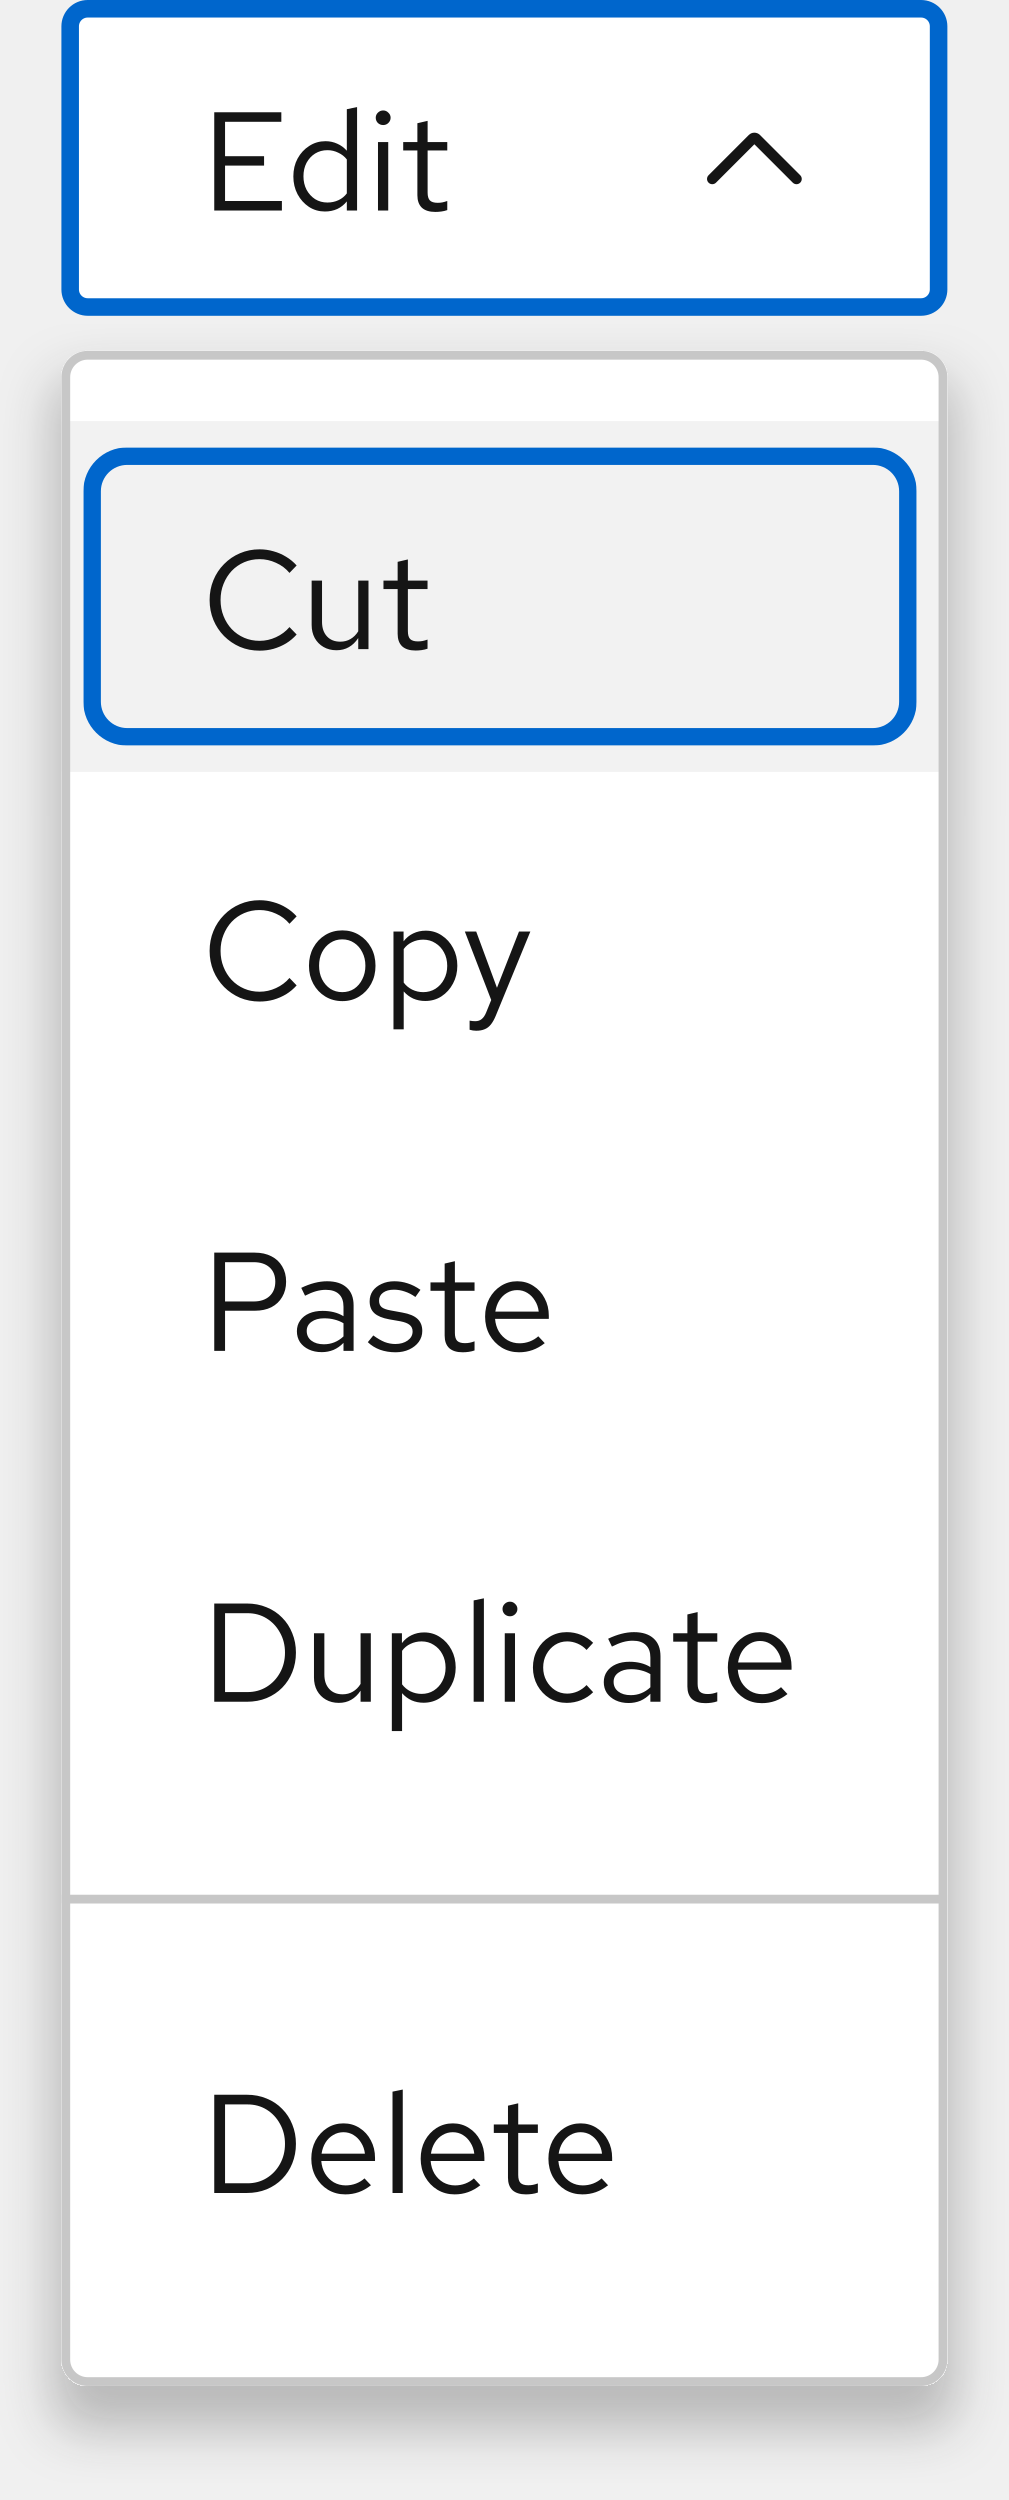
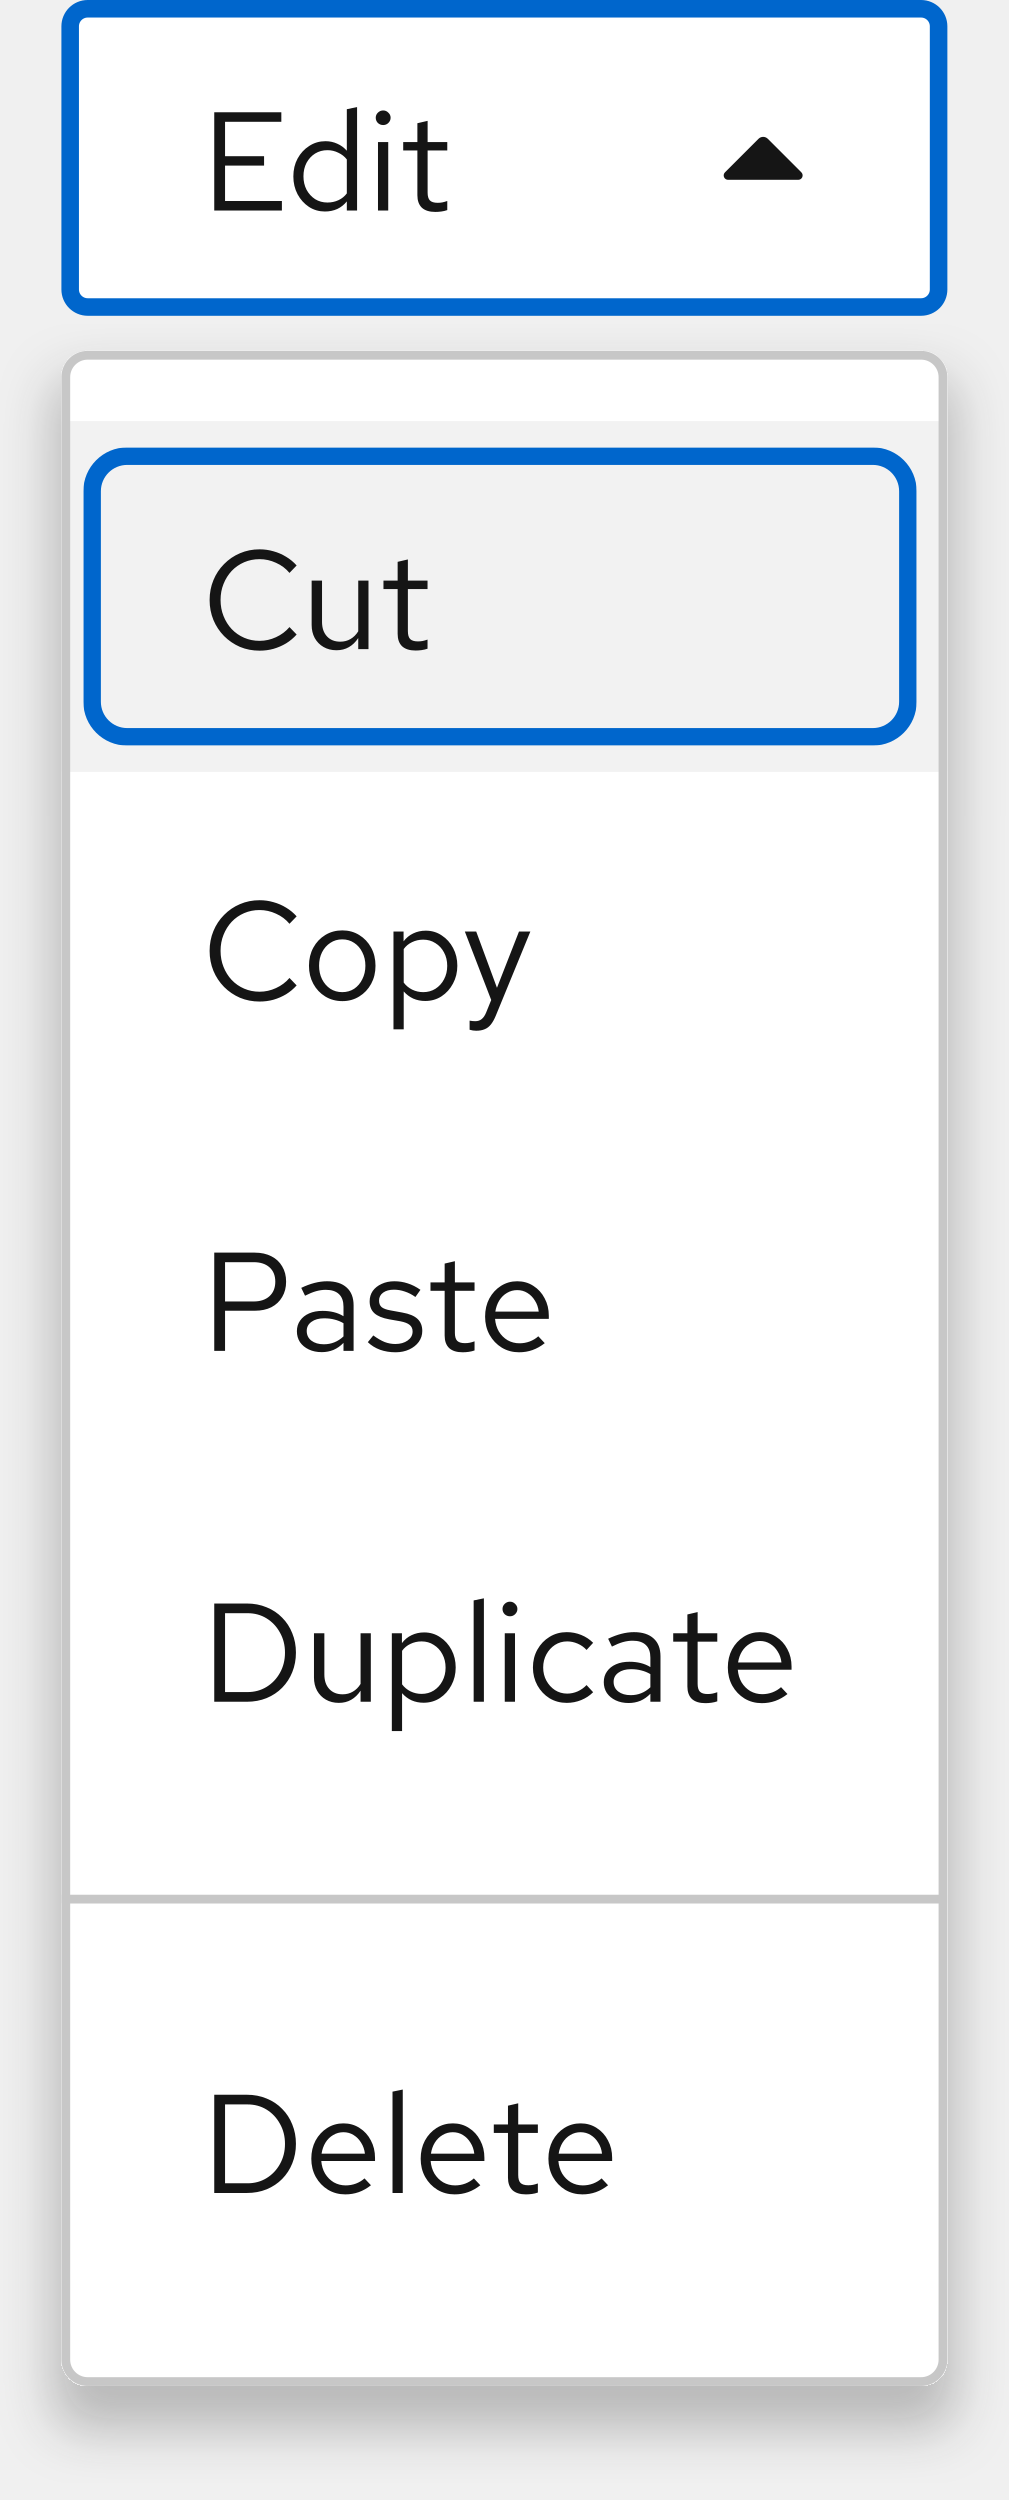
<svg xmlns="http://www.w3.org/2000/svg" width="115" height="285" viewBox="0 0 115 285" fill="none">
  <path d="M10 1H105C106.105 1 107 1.895 107 3V33C107 34.105 106.105 35 105 35H10C8.895 35 8 34.105 8 33V3C8 1.895 8.895 1 10 1Z" fill="white" />
  <path d="M10 1H105C106.105 1 107 1.895 107 3V33C107 34.105 106.105 35 105 35H10C8.895 35 8 34.105 8 33V3C8 1.895 8.895 1 10 1Z" stroke="#0066CC" stroke-width="2" />
  <path d="M24.424 24V12.8H32.072V13.888H25.656V17.808H30.104V18.88H25.656V22.912H32.136V24H24.424ZM37.042 24.112C36.37 24.112 35.762 23.936 35.218 23.584C34.674 23.221 34.242 22.741 33.922 22.144C33.602 21.536 33.442 20.859 33.442 20.112C33.442 19.355 33.602 18.677 33.922 18.08C34.252 17.472 34.695 16.992 35.25 16.64C35.804 16.277 36.423 16.096 37.106 16.096C37.586 16.096 38.034 16.192 38.45 16.384C38.866 16.565 39.228 16.832 39.538 17.184V12.448L40.706 12.208V24H39.538V22.96C39.239 23.333 38.876 23.621 38.45 23.824C38.023 24.016 37.554 24.112 37.042 24.112ZM37.33 23.088C37.788 23.088 38.21 22.997 38.594 22.816C38.978 22.635 39.292 22.379 39.538 22.048V18.176C39.282 17.845 38.956 17.589 38.562 17.408C38.178 17.216 37.767 17.12 37.33 17.12C36.807 17.12 36.338 17.248 35.922 17.504C35.516 17.76 35.191 18.112 34.946 18.56C34.711 19.008 34.594 19.52 34.594 20.096C34.594 20.661 34.711 21.173 34.946 21.632C35.191 22.08 35.516 22.437 35.922 22.704C36.338 22.96 36.807 23.088 37.33 23.088ZM43.09 24V16.192H44.258V24H43.09ZM43.682 14.256C43.448 14.256 43.245 14.176 43.074 14.016C42.914 13.845 42.834 13.648 42.834 13.424C42.834 13.2 42.914 13.008 43.074 12.848C43.245 12.677 43.448 12.592 43.682 12.592C43.917 12.592 44.114 12.677 44.274 12.848C44.445 13.008 44.53 13.2 44.53 13.424C44.53 13.648 44.445 13.845 44.274 14.016C44.114 14.176 43.917 14.256 43.682 14.256ZM49.629 24.16C48.957 24.16 48.445 24 48.093 23.68C47.752 23.349 47.581 22.875 47.581 22.256V17.152H45.965V16.192H47.581V14.048L48.749 13.776V16.192H50.989V17.152H48.749V21.952C48.749 22.368 48.834 22.667 49.005 22.848C49.187 23.029 49.48 23.12 49.885 23.12C50.088 23.12 50.269 23.104 50.429 23.072C50.589 23.04 50.776 22.987 50.989 22.912V23.952C50.776 24.027 50.552 24.08 50.317 24.112C50.083 24.144 49.853 24.16 49.629 24.16Z" fill="#151515" />
-   <g clip-path="url(#clip0_8118_3419)">
-     <path d="M90.8 21C90.647 21 90.493 20.941 90.376 20.824L86 16.448L81.624 20.824C81.39 21.058 81.01 21.058 80.776 20.824C80.541 20.59 80.541 20.21 80.776 19.976L85.364 15.388C85.714 15.037 86.286 15.037 86.636 15.388L91.224 19.976C91.459 20.21 91.459 20.59 91.224 20.824C91.107 20.941 90.954 21 90.8 21Z" fill="#151515" />
-   </g>
+   <path d="M91.354 19.646L87.53 15.823C87.238 15.53 86.762 15.53 86.47 15.823L82.647 19.646C82.504 19.79 82.46 20.004 82.538 20.191C82.615 20.378 82.798 20.5 83 20.5H91C91.202 20.5 91.385 20.378 91.462 20.191C91.54 20.004 91.497 19.79 91.354 19.646Z" fill="#151515" />
  <g filter="url(#filter0_d_8118_3419)">
-     <g clip-path="url(#clip1_8118_3419)">
+     <g clip-path="url(#clip0_8118_3419)">
      <path d="M7 43C7 41.343 8.343 40 10 40H105C106.657 40 108 41.343 108 43V269C108 270.657 106.657 272 105 272H10C8.343 272 7 270.657 7 269V43Z" fill="white" />
      <path d="M7 48H108V88H7V48Z" fill="#F2F2F2" />
      <path d="M29.592 74.176C28.792 74.176 28.045 74.032 27.352 73.744C26.669 73.445 26.067 73.035 25.544 72.512C25.021 71.979 24.616 71.365 24.328 70.672C24.04 69.968 23.896 69.211 23.896 68.4C23.896 67.589 24.04 66.837 24.328 66.144C24.616 65.44 25.021 64.827 25.544 64.304C26.067 63.771 26.669 63.36 27.352 63.072C28.045 62.773 28.792 62.624 29.592 62.624C30.147 62.624 30.675 62.699 31.176 62.848C31.688 62.987 32.168 63.195 32.616 63.472C33.064 63.739 33.464 64.069 33.816 64.464L33 65.312C32.584 64.811 32.072 64.427 31.464 64.16C30.867 63.883 30.243 63.744 29.592 63.744C28.963 63.744 28.376 63.861 27.832 64.096C27.288 64.331 26.813 64.661 26.408 65.088C26.013 65.515 25.704 66.011 25.48 66.576C25.256 67.131 25.144 67.739 25.144 68.4C25.144 69.051 25.256 69.659 25.48 70.224C25.704 70.789 26.013 71.285 26.408 71.712C26.813 72.139 27.288 72.469 27.832 72.704C28.376 72.939 28.963 73.056 29.592 73.056C30.243 73.056 30.867 72.917 31.464 72.64C32.072 72.363 32.584 71.979 33 71.488L33.816 72.336C33.464 72.731 33.064 73.067 32.616 73.344C32.168 73.611 31.688 73.819 31.176 73.968C30.675 74.107 30.147 74.176 29.592 74.176ZM38.359 74.128C37.804 74.128 37.314 74.005 36.887 73.76C36.46 73.515 36.124 73.173 35.879 72.736C35.644 72.299 35.527 71.797 35.527 71.232V66.192H36.711V70.896C36.711 71.589 36.898 72.139 37.271 72.544C37.644 72.949 38.151 73.152 38.791 73.152C39.228 73.152 39.618 73.051 39.959 72.848C40.311 72.645 40.604 72.352 40.839 71.968V66.192H42.007V74H40.839V72.736C40.54 73.195 40.183 73.541 39.767 73.776C39.362 74.011 38.892 74.128 38.359 74.128ZM47.379 74.16C46.707 74.16 46.195 74 45.843 73.68C45.502 73.349 45.331 72.875 45.331 72.256V67.152H43.715V66.192H45.331V64.048L46.499 63.776V66.192H48.739V67.152H46.499V71.952C46.499 72.368 46.584 72.667 46.755 72.848C46.937 73.029 47.23 73.12 47.635 73.12C47.838 73.12 48.019 73.104 48.179 73.072C48.339 73.04 48.526 72.987 48.739 72.912V73.952C48.526 74.027 48.302 74.08 48.067 74.112C47.833 74.144 47.603 74.16 47.379 74.16Z" fill="#151515" />
      <path d="M29.592 114.176C28.792 114.176 28.045 114.032 27.352 113.744C26.669 113.445 26.067 113.035 25.544 112.512C25.021 111.979 24.616 111.365 24.328 110.672C24.04 109.968 23.896 109.211 23.896 108.4C23.896 107.589 24.04 106.837 24.328 106.144C24.616 105.44 25.021 104.827 25.544 104.304C26.067 103.771 26.669 103.36 27.352 103.072C28.045 102.773 28.792 102.624 29.592 102.624C30.147 102.624 30.675 102.699 31.176 102.848C31.688 102.987 32.168 103.195 32.616 103.472C33.064 103.739 33.464 104.069 33.816 104.464L33 105.312C32.584 104.811 32.072 104.427 31.464 104.16C30.867 103.883 30.243 103.744 29.592 103.744C28.963 103.744 28.376 103.861 27.832 104.096C27.288 104.331 26.813 104.661 26.408 105.088C26.013 105.515 25.704 106.011 25.48 106.576C25.256 107.131 25.144 107.739 25.144 108.4C25.144 109.051 25.256 109.659 25.48 110.224C25.704 110.789 26.013 111.285 26.408 111.712C26.813 112.139 27.288 112.469 27.832 112.704C28.376 112.939 28.963 113.056 29.592 113.056C30.243 113.056 30.867 112.917 31.464 112.64C32.072 112.363 32.584 111.979 33 111.488L33.816 112.336C33.464 112.731 33.064 113.067 32.616 113.344C32.168 113.611 31.688 113.819 31.176 113.968C30.675 114.107 30.147 114.176 29.592 114.176ZM39.031 114.128C38.306 114.128 37.655 113.952 37.079 113.6C36.503 113.248 36.05 112.768 35.719 112.16C35.388 111.552 35.223 110.864 35.223 110.096C35.223 109.328 35.388 108.64 35.719 108.032C36.05 107.424 36.503 106.944 37.079 106.592C37.655 106.24 38.306 106.064 39.031 106.064C39.746 106.064 40.386 106.24 40.951 106.592C41.527 106.944 41.98 107.424 42.311 108.032C42.642 108.64 42.807 109.328 42.807 110.096C42.807 110.864 42.642 111.552 42.311 112.16C41.98 112.768 41.527 113.248 40.951 113.6C40.386 113.952 39.746 114.128 39.031 114.128ZM39.015 113.104C39.527 113.104 39.98 112.976 40.375 112.72C40.77 112.453 41.079 112.091 41.303 111.632C41.538 111.173 41.655 110.661 41.655 110.096C41.655 109.52 41.538 109.008 41.303 108.56C41.079 108.101 40.77 107.744 40.375 107.488C39.98 107.221 39.527 107.088 39.015 107.088C38.503 107.088 38.05 107.221 37.655 107.488C37.26 107.744 36.946 108.101 36.711 108.56C36.487 109.008 36.375 109.52 36.375 110.096C36.375 110.661 36.487 111.173 36.711 111.632C36.946 112.091 37.26 112.453 37.655 112.72C38.05 112.976 38.503 113.104 39.015 113.104ZM44.856 117.344V106.192H46.008V107.312C46.307 106.917 46.67 106.619 47.096 106.416C47.534 106.203 48.014 106.096 48.536 106.096C49.219 106.096 49.827 106.277 50.36 106.64C50.904 106.992 51.336 107.472 51.656 108.08C51.976 108.677 52.136 109.349 52.136 110.096C52.136 110.843 51.971 111.52 51.64 112.128C51.32 112.736 50.883 113.221 50.328 113.584C49.784 113.936 49.166 114.112 48.472 114.112C47.982 114.112 47.528 114.021 47.112 113.84C46.696 113.648 46.334 113.376 46.024 113.024V117.344H44.856ZM48.248 113.104C48.771 113.104 49.235 112.976 49.64 112.72C50.056 112.453 50.382 112.096 50.616 111.648C50.862 111.189 50.984 110.677 50.984 110.112C50.984 109.536 50.862 109.024 50.616 108.576C50.382 108.128 50.056 107.776 49.64 107.52C49.235 107.253 48.771 107.12 48.248 107.12C47.79 107.12 47.363 107.216 46.968 107.408C46.584 107.589 46.27 107.851 46.024 108.192V112.016C46.28 112.357 46.6 112.624 46.984 112.816C47.379 113.008 47.8 113.104 48.248 113.104ZM54.286 117.504C54.041 117.504 53.79 117.467 53.534 117.392V116.352C53.641 116.373 53.753 116.389 53.87 116.4C53.987 116.411 54.089 116.416 54.174 116.416C54.473 116.416 54.718 116.336 54.91 116.176C55.113 116.016 55.283 115.765 55.422 115.424L55.998 114L52.99 106.192H54.286L56.654 112.608L59.166 106.192H60.462L56.526 115.776C56.355 116.192 56.169 116.528 55.966 116.784C55.763 117.04 55.529 117.221 55.262 117.328C54.995 117.445 54.67 117.504 54.286 117.504Z" fill="#151515" />
      <path d="M24.424 154V142.8H29.048C29.773 142.8 30.403 142.939 30.936 143.216C31.469 143.483 31.88 143.867 32.168 144.368C32.467 144.859 32.616 145.44 32.616 146.112C32.616 146.773 32.467 147.355 32.168 147.856C31.88 148.357 31.469 148.747 30.936 149.024C30.403 149.291 29.773 149.424 29.048 149.424H25.656V154H24.424ZM25.656 148.368H28.904C29.683 148.368 30.291 148.165 30.728 147.76C31.165 147.355 31.384 146.805 31.384 146.112C31.384 145.419 31.165 144.875 30.728 144.48C30.291 144.085 29.683 143.888 28.904 143.888H25.656V148.368ZM36.678 154.144C36.124 154.144 35.633 154.043 35.206 153.84C34.78 153.637 34.444 153.36 34.199 153.008C33.964 152.645 33.846 152.229 33.846 151.76C33.846 151.291 33.969 150.885 34.215 150.544C34.46 150.192 34.801 149.92 35.239 149.728C35.676 149.536 36.188 149.44 36.775 149.44C37.222 149.44 37.644 149.488 38.038 149.584C38.444 149.68 38.817 149.835 39.158 150.048V148.976C39.158 148.336 38.988 147.856 38.647 147.536C38.305 147.205 37.804 147.04 37.142 147.04C36.78 147.04 36.407 147.093 36.023 147.2C35.649 147.307 35.233 147.477 34.775 147.712L34.343 146.816C35.388 146.315 36.369 146.064 37.286 146.064C38.257 146.064 39.004 146.304 39.526 146.784C40.049 147.253 40.31 147.931 40.31 148.816V154H39.158V153.088C38.817 153.44 38.438 153.707 38.023 153.888C37.606 154.059 37.158 154.144 36.678 154.144ZM34.967 151.728C34.967 152.187 35.142 152.555 35.495 152.832C35.857 153.109 36.332 153.248 36.919 153.248C37.356 153.248 37.756 153.173 38.118 153.024C38.492 152.875 38.839 152.651 39.158 152.352V150.848C38.828 150.656 38.486 150.517 38.135 150.432C37.782 150.336 37.388 150.288 36.95 150.288C36.353 150.288 35.873 150.421 35.511 150.688C35.148 150.944 34.967 151.291 34.967 151.728ZM45.1 154.16C44.46 154.16 43.868 154.064 43.324 153.872C42.78 153.669 42.316 153.381 41.932 153.008L42.556 152.24C43.026 152.581 43.458 152.832 43.852 152.992C44.247 153.141 44.652 153.216 45.068 153.216C45.634 153.216 46.103 153.083 46.476 152.816C46.85 152.549 47.036 152.208 47.036 151.792C47.036 151.472 46.924 151.221 46.7 151.04C46.487 150.859 46.13 150.72 45.628 150.624L44.348 150.4C43.591 150.261 43.031 150.027 42.668 149.696C42.316 149.365 42.14 148.917 42.14 148.352C42.14 147.904 42.258 147.509 42.492 147.168C42.738 146.827 43.074 146.56 43.5 146.368C43.927 146.165 44.412 146.064 44.956 146.064C45.49 146.064 45.996 146.144 46.476 146.304C46.956 146.453 47.442 146.699 47.932 147.04L47.356 147.856C46.951 147.568 46.546 147.36 46.14 147.232C45.735 147.093 45.324 147.024 44.908 147.024C44.396 147.024 43.986 147.136 43.676 147.36C43.367 147.584 43.212 147.888 43.212 148.272C43.212 148.592 43.308 148.837 43.5 149.008C43.703 149.179 44.055 149.307 44.556 149.392L45.868 149.632C46.658 149.771 47.234 150.011 47.596 150.352C47.959 150.693 48.14 151.152 48.14 151.728C48.14 152.187 48.007 152.603 47.74 152.976C47.474 153.339 47.111 153.627 46.652 153.84C46.194 154.053 45.676 154.16 45.1 154.16ZM52.739 154.16C52.066 154.16 51.554 154 51.203 153.68C50.861 153.349 50.691 152.875 50.691 152.256V147.152H49.075V146.192H50.691V144.048L51.858 143.776V146.192H54.099V147.152H51.858V151.952C51.858 152.368 51.944 152.667 52.114 152.848C52.296 153.029 52.589 153.12 52.995 153.12C53.197 153.12 53.379 153.104 53.538 153.072C53.699 153.04 53.885 152.987 54.099 152.912V153.952C53.885 154.027 53.661 154.08 53.426 154.112C53.192 154.144 52.962 154.16 52.739 154.16ZM59.173 154.16C58.448 154.16 57.792 153.984 57.205 153.632C56.618 153.269 56.154 152.784 55.813 152.176C55.472 151.557 55.301 150.864 55.301 150.096C55.301 149.328 55.461 148.64 55.781 148.032C56.112 147.424 56.554 146.944 57.109 146.592C57.664 146.24 58.282 146.064 58.965 146.064C59.658 146.064 60.272 146.24 60.805 146.592C61.349 146.933 61.776 147.403 62.085 148C62.405 148.587 62.565 149.253 62.565 150V150.352H56.437C56.48 150.885 56.624 151.365 56.869 151.792C57.125 152.208 57.456 152.539 57.861 152.784C58.277 153.019 58.73 153.136 59.221 153.136C59.627 153.136 60.016 153.067 60.389 152.928C60.773 152.779 61.099 152.581 61.365 152.336L62.101 153.12C61.653 153.472 61.189 153.733 60.709 153.904C60.229 154.075 59.717 154.16 59.173 154.16ZM56.469 149.52H61.413C61.36 149.051 61.216 148.635 60.981 148.272C60.757 147.899 60.469 147.605 60.117 147.392C59.776 147.179 59.392 147.072 58.965 147.072C58.538 147.072 58.149 147.179 57.797 147.392C57.445 147.595 57.152 147.883 56.917 148.256C56.693 148.619 56.544 149.04 56.469 149.52Z" fill="#151515" />
      <path d="M25.656 192.896H28.216C29.027 192.896 29.752 192.699 30.392 192.304C31.032 191.909 31.539 191.376 31.912 190.704C32.296 190.021 32.488 189.253 32.488 188.4C32.488 187.547 32.296 186.784 31.912 186.112C31.539 185.429 31.032 184.891 30.392 184.496C29.752 184.101 29.027 183.904 28.216 183.904H25.656V192.896ZM24.424 194V182.8H28.136C28.957 182.8 29.709 182.944 30.392 183.232C31.085 183.509 31.677 183.904 32.168 184.416C32.669 184.917 33.053 185.509 33.32 186.192C33.597 186.864 33.736 187.6 33.736 188.4C33.736 189.2 33.597 189.941 33.32 190.624C33.053 191.296 32.669 191.888 32.168 192.4C31.677 192.901 31.085 193.296 30.392 193.584C29.709 193.861 28.957 194 28.136 194H24.424ZM38.625 194.128C38.07 194.128 37.579 194.005 37.153 193.76C36.726 193.515 36.39 193.173 36.145 192.736C35.91 192.299 35.793 191.797 35.793 191.232V186.192H36.977V190.896C36.977 191.589 37.163 192.139 37.537 192.544C37.91 192.949 38.417 193.152 39.057 193.152C39.494 193.152 39.883 193.051 40.225 192.848C40.577 192.645 40.87 192.352 41.105 191.968V186.192H42.273V194H41.105V192.736C40.806 193.195 40.449 193.541 40.033 193.776C39.627 194.011 39.158 194.128 38.625 194.128ZM44.669 197.344V186.192H45.821V187.312C46.119 186.917 46.482 186.619 46.909 186.416C47.346 186.203 47.826 186.096 48.349 186.096C49.031 186.096 49.639 186.277 50.173 186.64C50.717 186.992 51.149 187.472 51.469 188.08C51.789 188.677 51.949 189.349 51.949 190.096C51.949 190.843 51.783 191.52 51.453 192.128C51.133 192.736 50.695 193.221 50.141 193.584C49.597 193.936 48.978 194.112 48.285 194.112C47.794 194.112 47.341 194.021 46.925 193.84C46.509 193.648 46.146 193.376 45.837 193.024V197.344H44.669ZM48.061 193.104C48.583 193.104 49.047 192.976 49.453 192.72C49.869 192.453 50.194 192.096 50.429 191.648C50.674 191.189 50.797 190.677 50.797 190.112C50.797 189.536 50.674 189.024 50.429 188.576C50.194 188.128 49.869 187.776 49.453 187.52C49.047 187.253 48.583 187.12 48.061 187.12C47.602 187.12 47.175 187.216 46.781 187.408C46.397 187.589 46.082 187.851 45.837 188.192V192.016C46.093 192.357 46.413 192.624 46.797 192.816C47.191 193.008 47.613 193.104 48.061 193.104ZM53.997 194V182.448L55.165 182.208V194H53.997ZM57.543 194V186.192H58.711V194H57.543ZM58.135 184.256C57.901 184.256 57.698 184.176 57.527 184.016C57.367 183.845 57.287 183.648 57.287 183.424C57.287 183.2 57.367 183.008 57.527 182.848C57.698 182.677 57.901 182.592 58.135 182.592C58.37 182.592 58.567 182.677 58.727 182.848C58.898 183.008 58.983 183.2 58.983 183.424C58.983 183.648 58.898 183.845 58.727 184.016C58.567 184.176 58.37 184.256 58.135 184.256ZM64.61 194.128C63.885 194.128 63.229 193.952 62.642 193.6C62.066 193.237 61.608 192.752 61.266 192.144C60.925 191.525 60.754 190.843 60.754 190.096C60.754 189.339 60.925 188.656 61.266 188.048C61.608 187.44 62.066 186.96 62.642 186.608C63.229 186.245 63.885 186.064 64.61 186.064C65.186 186.064 65.736 186.171 66.258 186.384C66.781 186.597 67.234 186.896 67.618 187.28L66.866 188.096C66.589 187.787 66.253 187.547 65.858 187.376C65.464 187.205 65.064 187.12 64.658 187.12C64.146 187.12 63.682 187.253 63.266 187.52C62.861 187.787 62.536 188.144 62.29 188.592C62.045 189.04 61.922 189.541 61.922 190.096C61.922 190.651 62.045 191.152 62.29 191.6C62.536 192.048 62.861 192.405 63.266 192.672C63.682 192.939 64.146 193.072 64.658 193.072C65.064 193.072 65.464 192.987 65.858 192.816C66.253 192.635 66.589 192.395 66.866 192.096L67.618 192.912C67.234 193.296 66.781 193.595 66.258 193.808C65.736 194.021 65.186 194.128 64.61 194.128ZM71.663 194.144C71.108 194.144 70.618 194.043 70.191 193.84C69.764 193.637 69.428 193.36 69.183 193.008C68.948 192.645 68.831 192.229 68.831 191.76C68.831 191.291 68.954 190.885 69.199 190.544C69.444 190.192 69.785 189.92 70.223 189.728C70.66 189.536 71.172 189.44 71.759 189.44C72.207 189.44 72.628 189.488 73.023 189.584C73.428 189.68 73.802 189.835 74.143 190.048V188.976C74.143 188.336 73.972 187.856 73.631 187.536C73.29 187.205 72.788 187.04 72.127 187.04C71.764 187.04 71.391 187.093 71.007 187.2C70.633 187.307 70.218 187.477 69.759 187.712L69.327 186.816C70.372 186.315 71.353 186.064 72.271 186.064C73.242 186.064 73.988 186.304 74.511 186.784C75.034 187.253 75.295 187.931 75.295 188.816V194H74.143V193.088C73.802 193.44 73.423 193.707 73.007 193.888C72.591 194.059 72.143 194.144 71.663 194.144ZM69.951 191.728C69.951 192.187 70.127 192.555 70.479 192.832C70.841 193.109 71.316 193.248 71.903 193.248C72.34 193.248 72.74 193.173 73.103 193.024C73.476 192.875 73.823 192.651 74.143 192.352V190.848C73.812 190.656 73.471 190.517 73.119 190.432C72.767 190.336 72.372 190.288 71.935 190.288C71.338 190.288 70.858 190.421 70.495 190.688C70.132 190.944 69.951 191.291 69.951 191.728ZM80.41 194.16C79.738 194.16 79.226 194 78.874 193.68C78.533 193.349 78.362 192.875 78.362 192.256V187.152H76.746V186.192H78.362V184.048L79.53 183.776V186.192H81.77V187.152H79.53V191.952C79.53 192.368 79.616 192.667 79.786 192.848C79.968 193.029 80.261 193.12 80.666 193.12C80.869 193.12 81.05 193.104 81.21 193.072C81.37 193.04 81.557 192.987 81.77 192.912V193.952C81.557 194.027 81.333 194.08 81.098 194.112C80.864 194.144 80.634 194.16 80.41 194.16ZM86.845 194.16C86.12 194.16 85.464 193.984 84.877 193.632C84.29 193.269 83.826 192.784 83.485 192.176C83.144 191.557 82.973 190.864 82.973 190.096C82.973 189.328 83.133 188.64 83.453 188.032C83.784 187.424 84.226 186.944 84.781 186.592C85.336 186.24 85.954 186.064 86.637 186.064C87.33 186.064 87.944 186.24 88.477 186.592C89.021 186.933 89.448 187.403 89.757 188C90.077 188.587 90.237 189.253 90.237 190V190.352H84.109C84.152 190.885 84.296 191.365 84.541 191.792C84.797 192.208 85.128 192.539 85.533 192.784C85.949 193.019 86.402 193.136 86.893 193.136C87.298 193.136 87.688 193.067 88.061 192.928C88.445 192.779 88.77 192.581 89.037 192.336L89.773 193.12C89.325 193.472 88.861 193.733 88.381 193.904C87.901 194.075 87.389 194.16 86.845 194.16ZM84.141 189.52H89.085C89.032 189.051 88.888 188.635 88.653 188.272C88.429 187.899 88.141 187.605 87.789 187.392C87.448 187.179 87.064 187.072 86.637 187.072C86.21 187.072 85.821 187.179 85.469 187.392C85.117 187.595 84.824 187.883 84.589 188.256C84.365 188.619 84.216 189.04 84.141 189.52Z" fill="#151515" />
      <mask id="path-14-inside-1_8118_3419" fill="white">
        <path d="M7 216H108V272H7V216Z" />
      </mask>
      <path d="M7 216V217H108V216V215H7V216Z" fill="#C7C7C7" mask="url(#path-14-inside-1_8118_3419)" />
      <path d="M25.656 248.896H28.216C29.027 248.896 29.752 248.699 30.392 248.304C31.032 247.909 31.539 247.376 31.912 246.704C32.296 246.021 32.488 245.253 32.488 244.4C32.488 243.547 32.296 242.784 31.912 242.112C31.539 241.429 31.032 240.891 30.392 240.496C29.752 240.101 29.027 239.904 28.216 239.904H25.656V248.896ZM24.424 250V238.8H28.136C28.957 238.8 29.709 238.944 30.392 239.232C31.085 239.509 31.677 239.904 32.168 240.416C32.669 240.917 33.053 241.509 33.32 242.192C33.597 242.864 33.736 243.6 33.736 244.4C33.736 245.2 33.597 245.941 33.32 246.624C33.053 247.296 32.669 247.888 32.168 248.4C31.677 248.901 31.085 249.296 30.392 249.584C29.709 249.861 28.957 250 28.136 250H24.424ZM39.361 250.16C38.635 250.16 37.979 249.984 37.393 249.632C36.806 249.269 36.342 248.784 36.001 248.176C35.659 247.557 35.489 246.864 35.489 246.096C35.489 245.328 35.649 244.64 35.969 244.032C36.299 243.424 36.742 242.944 37.297 242.592C37.851 242.24 38.47 242.064 39.153 242.064C39.846 242.064 40.459 242.24 40.993 242.592C41.537 242.933 41.963 243.403 42.273 244C42.593 244.587 42.753 245.253 42.753 246V246.352H36.625C36.667 246.885 36.811 247.365 37.057 247.792C37.313 248.208 37.643 248.539 38.049 248.784C38.465 249.019 38.918 249.136 39.409 249.136C39.814 249.136 40.203 249.067 40.577 248.928C40.961 248.779 41.286 248.581 41.553 248.336L42.289 249.12C41.841 249.472 41.377 249.733 40.897 249.904C40.417 250.075 39.905 250.16 39.361 250.16ZM36.657 245.52H41.601C41.547 245.051 41.403 244.635 41.169 244.272C40.945 243.899 40.657 243.605 40.305 243.392C39.963 243.179 39.579 243.072 39.153 243.072C38.726 243.072 38.337 243.179 37.985 243.392C37.633 243.595 37.339 243.883 37.105 244.256C36.881 244.619 36.731 245.04 36.657 245.52ZM44.747 250V238.448L45.915 238.208V250H44.747ZM51.829 250.16C51.104 250.16 50.448 249.984 49.861 249.632C49.275 249.269 48.811 248.784 48.469 248.176C48.128 247.557 47.957 246.864 47.957 246.096C47.957 245.328 48.117 244.64 48.437 244.032C48.768 243.424 49.211 242.944 49.765 242.592C50.32 242.24 50.939 242.064 51.621 242.064C52.315 242.064 52.928 242.24 53.461 242.592C54.005 242.933 54.432 243.403 54.741 244C55.061 244.587 55.221 245.253 55.221 246V246.352H49.093C49.136 246.885 49.28 247.365 49.525 247.792C49.781 248.208 50.112 248.539 50.517 248.784C50.933 249.019 51.387 249.136 51.877 249.136C52.283 249.136 52.672 249.067 53.045 248.928C53.429 248.779 53.755 248.581 54.021 248.336L54.757 249.12C54.309 249.472 53.845 249.733 53.365 249.904C52.885 250.075 52.373 250.16 51.829 250.16ZM49.125 245.52H54.069C54.016 245.051 53.872 244.635 53.637 244.272C53.413 243.899 53.125 243.605 52.773 243.392C52.432 243.179 52.048 243.072 51.621 243.072C51.195 243.072 50.805 243.179 50.453 243.392C50.101 243.595 49.808 243.883 49.573 244.256C49.349 244.619 49.2 245.04 49.125 245.52ZM59.957 250.16C59.285 250.16 58.773 250 58.421 249.68C58.08 249.349 57.909 248.875 57.909 248.256V243.152H56.293V242.192H57.909V240.048L59.077 239.776V242.192H61.317V243.152H59.077V247.952C59.077 248.368 59.163 248.667 59.333 248.848C59.515 249.029 59.808 249.12 60.213 249.12C60.416 249.12 60.597 249.104 60.757 249.072C60.917 249.04 61.104 248.987 61.317 248.912V249.952C61.104 250.027 60.88 250.08 60.645 250.112C60.411 250.144 60.181 250.16 59.957 250.16ZM66.392 250.16C65.666 250.16 65.01 249.984 64.424 249.632C63.837 249.269 63.373 248.784 63.032 248.176C62.691 247.557 62.52 246.864 62.52 246.096C62.52 245.328 62.68 244.64 63 244.032C63.331 243.424 63.773 242.944 64.328 242.592C64.882 242.24 65.501 242.064 66.184 242.064C66.877 242.064 67.49 242.24 68.024 242.592C68.568 242.933 68.995 243.403 69.304 244C69.624 244.587 69.784 245.253 69.784 246V246.352H63.656C63.699 246.885 63.843 247.365 64.088 247.792C64.344 248.208 64.674 248.539 65.08 248.784C65.496 249.019 65.949 249.136 66.44 249.136C66.845 249.136 67.234 249.067 67.608 248.928C67.992 248.779 68.317 248.581 68.584 248.336L69.32 249.12C68.872 249.472 68.408 249.733 67.928 249.904C67.448 250.075 66.936 250.16 66.392 250.16ZM63.688 245.52H68.632C68.579 245.051 68.434 244.635 68.2 244.272C67.976 243.899 67.688 243.605 67.336 243.392C66.995 243.179 66.611 243.072 66.184 243.072C65.757 243.072 65.368 243.179 65.016 243.392C64.664 243.595 64.371 243.883 64.136 244.256C63.912 244.619 63.763 245.04 63.688 245.52Z" fill="#151515" />
    </g>
    <path d="M10 40.5H105C106.381 40.5 107.5 41.619 107.5 43V269C107.5 270.381 106.381 271.5 105 271.5H10C8.619 271.5 7.5 270.381 7.5 269V43C7.5 41.619 8.619 40.5 10 40.5Z" stroke="#C7C7C7" />
  </g>
  <mask id="path-17-outside-2_8118_3419" maskUnits="userSpaceOnUse" x="9.5" y="51" width="95" height="34" fill="black">
    <rect fill="white" x="9.5" y="51" width="95" height="34" />
    <path d="M11.5 56C11.5 54.343 12.843 53 14.5 53H99.5C101.157 53 102.5 54.343 102.5 56V80C102.5 81.657 101.157 83 99.5 83H14.5C12.843 83 11.5 81.657 11.5 80V56Z" />
  </mask>
  <path d="M14.5 53V55H99.5V53V51H14.5V53ZM102.5 56H100.5V80H102.5H104.5V56H102.5ZM99.5 83V81H14.5V83V85H99.5V83ZM11.5 80H13.5V56H11.5H9.5V80H11.5ZM14.5 83V81C13.948 81 13.5 80.552 13.5 80H11.5H9.5C9.5 82.761 11.739 85 14.5 85V83ZM102.5 80H100.5C100.5 80.552 100.052 81 99.5 81V83V85C102.261 85 104.5 82.761 104.5 80H102.5ZM99.5 53V55C100.052 55 100.5 55.448 100.5 56H102.5H104.5C104.5 53.239 102.261 51 99.5 51V53ZM14.5 53V51C11.739 51 9.5 53.239 9.5 56H11.5H13.5C13.5 55.448 13.948 55 14.5 55V53Z" fill="#0066CC" mask="url(#path-17-outside-2_8118_3419)" />
  <defs>
    <filter id="filter0_d_8118_3419" x="0" y="37" width="115" height="246" filterUnits="userSpaceOnUse" color-interpolation-filters="sRGB">
      <feFlood flood-opacity="0" result="BackgroundImageFix" />
      <feColorMatrix in="SourceAlpha" type="matrix" values="0 0 0 0 0 0 0 0 0 0 0 0 0 0 0 0 0 0 127 0" result="hardAlpha" />
      <feMorphology radius="1" operator="dilate" in="SourceAlpha" result="effect1_dropShadow_8118_3419" />
      <feOffset dy="4" />
      <feGaussianBlur stdDeviation="3" />
      <feComposite in2="hardAlpha" operator="out" />
      <feColorMatrix type="matrix" values="0 0 0 0 0.082 0 0 0 0 0.082 0 0 0 0 0.082 0 0 0 0.25 0" />
      <feBlend mode="normal" in2="BackgroundImageFix" result="effect1_dropShadow_8118_3419" />
      <feBlend mode="normal" in="SourceGraphic" in2="effect1_dropShadow_8118_3419" result="shape" />
    </filter>
    <clipPath id="clip0_8118_3419">
-       <rect width="12" height="12" fill="white" transform="translate(80 12)" />
-     </clipPath>
-     <clipPath id="clip1_8118_3419">
      <path d="M7 43C7 41.343 8.343 40 10 40H105C106.657 40 108 41.343 108 43V269C108 270.657 106.657 272 105 272H10C8.343 272 7 270.657 7 269V43Z" fill="white" />
    </clipPath>
  </defs>
</svg>
